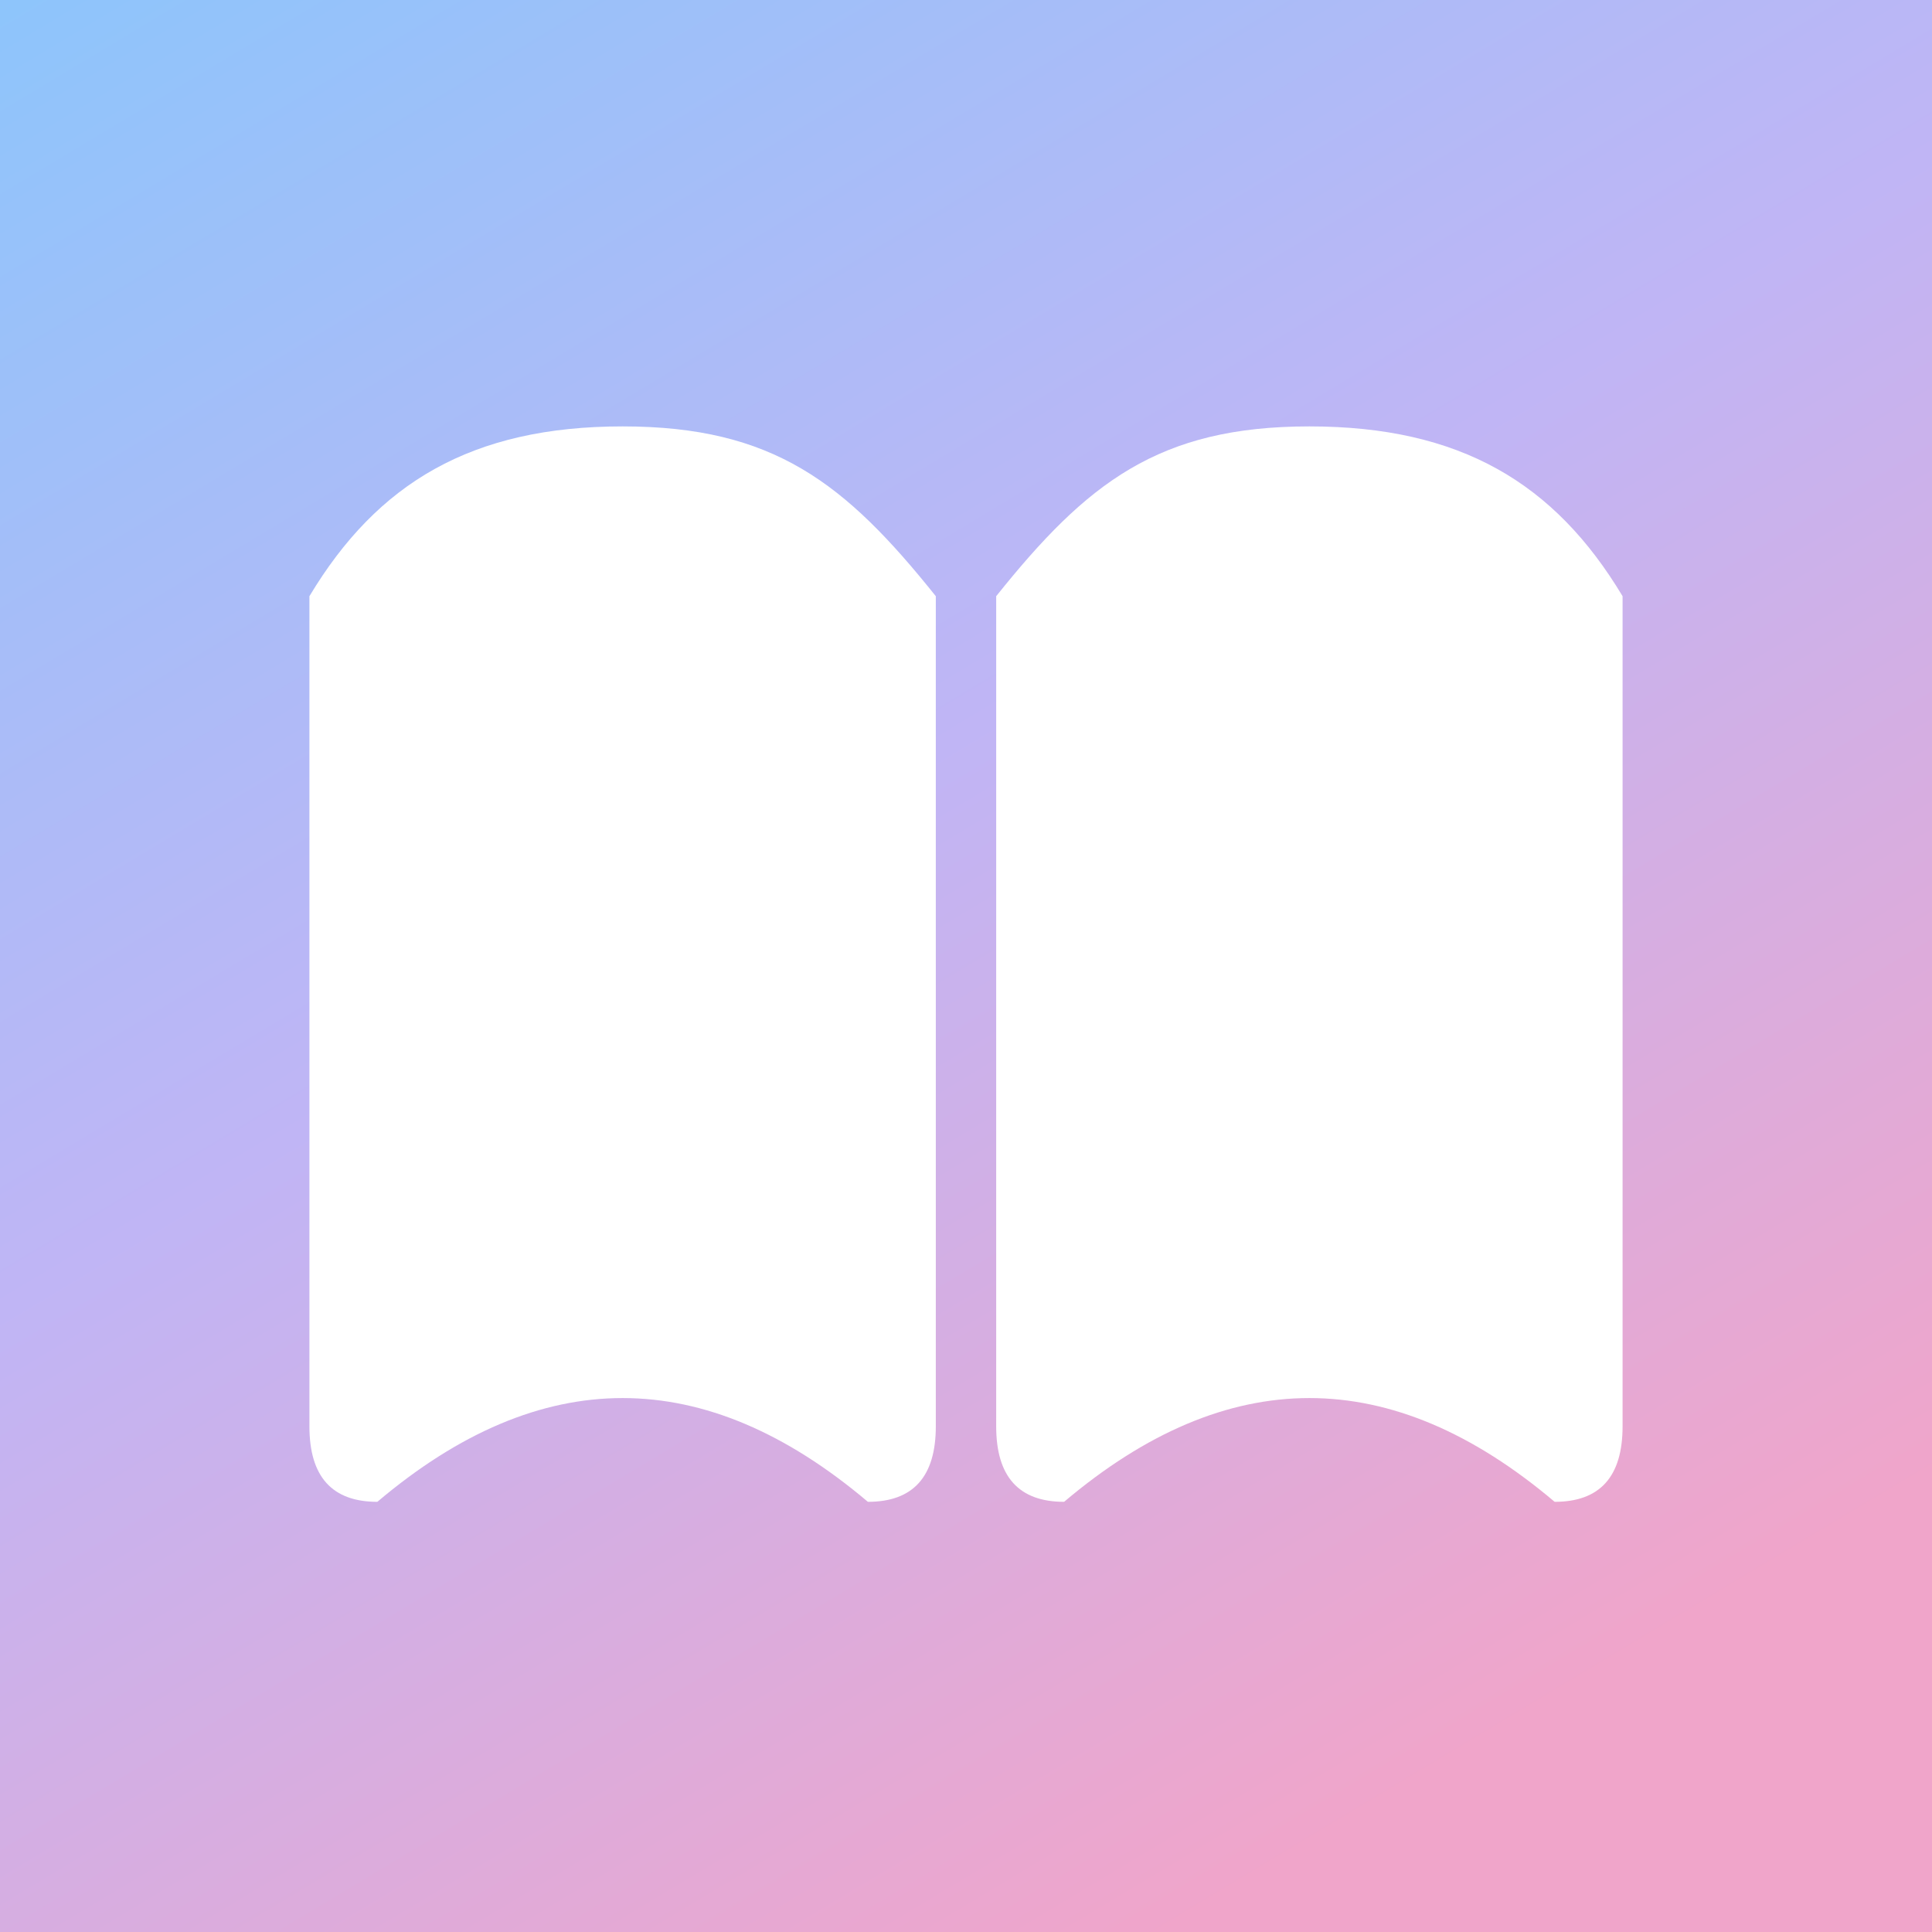
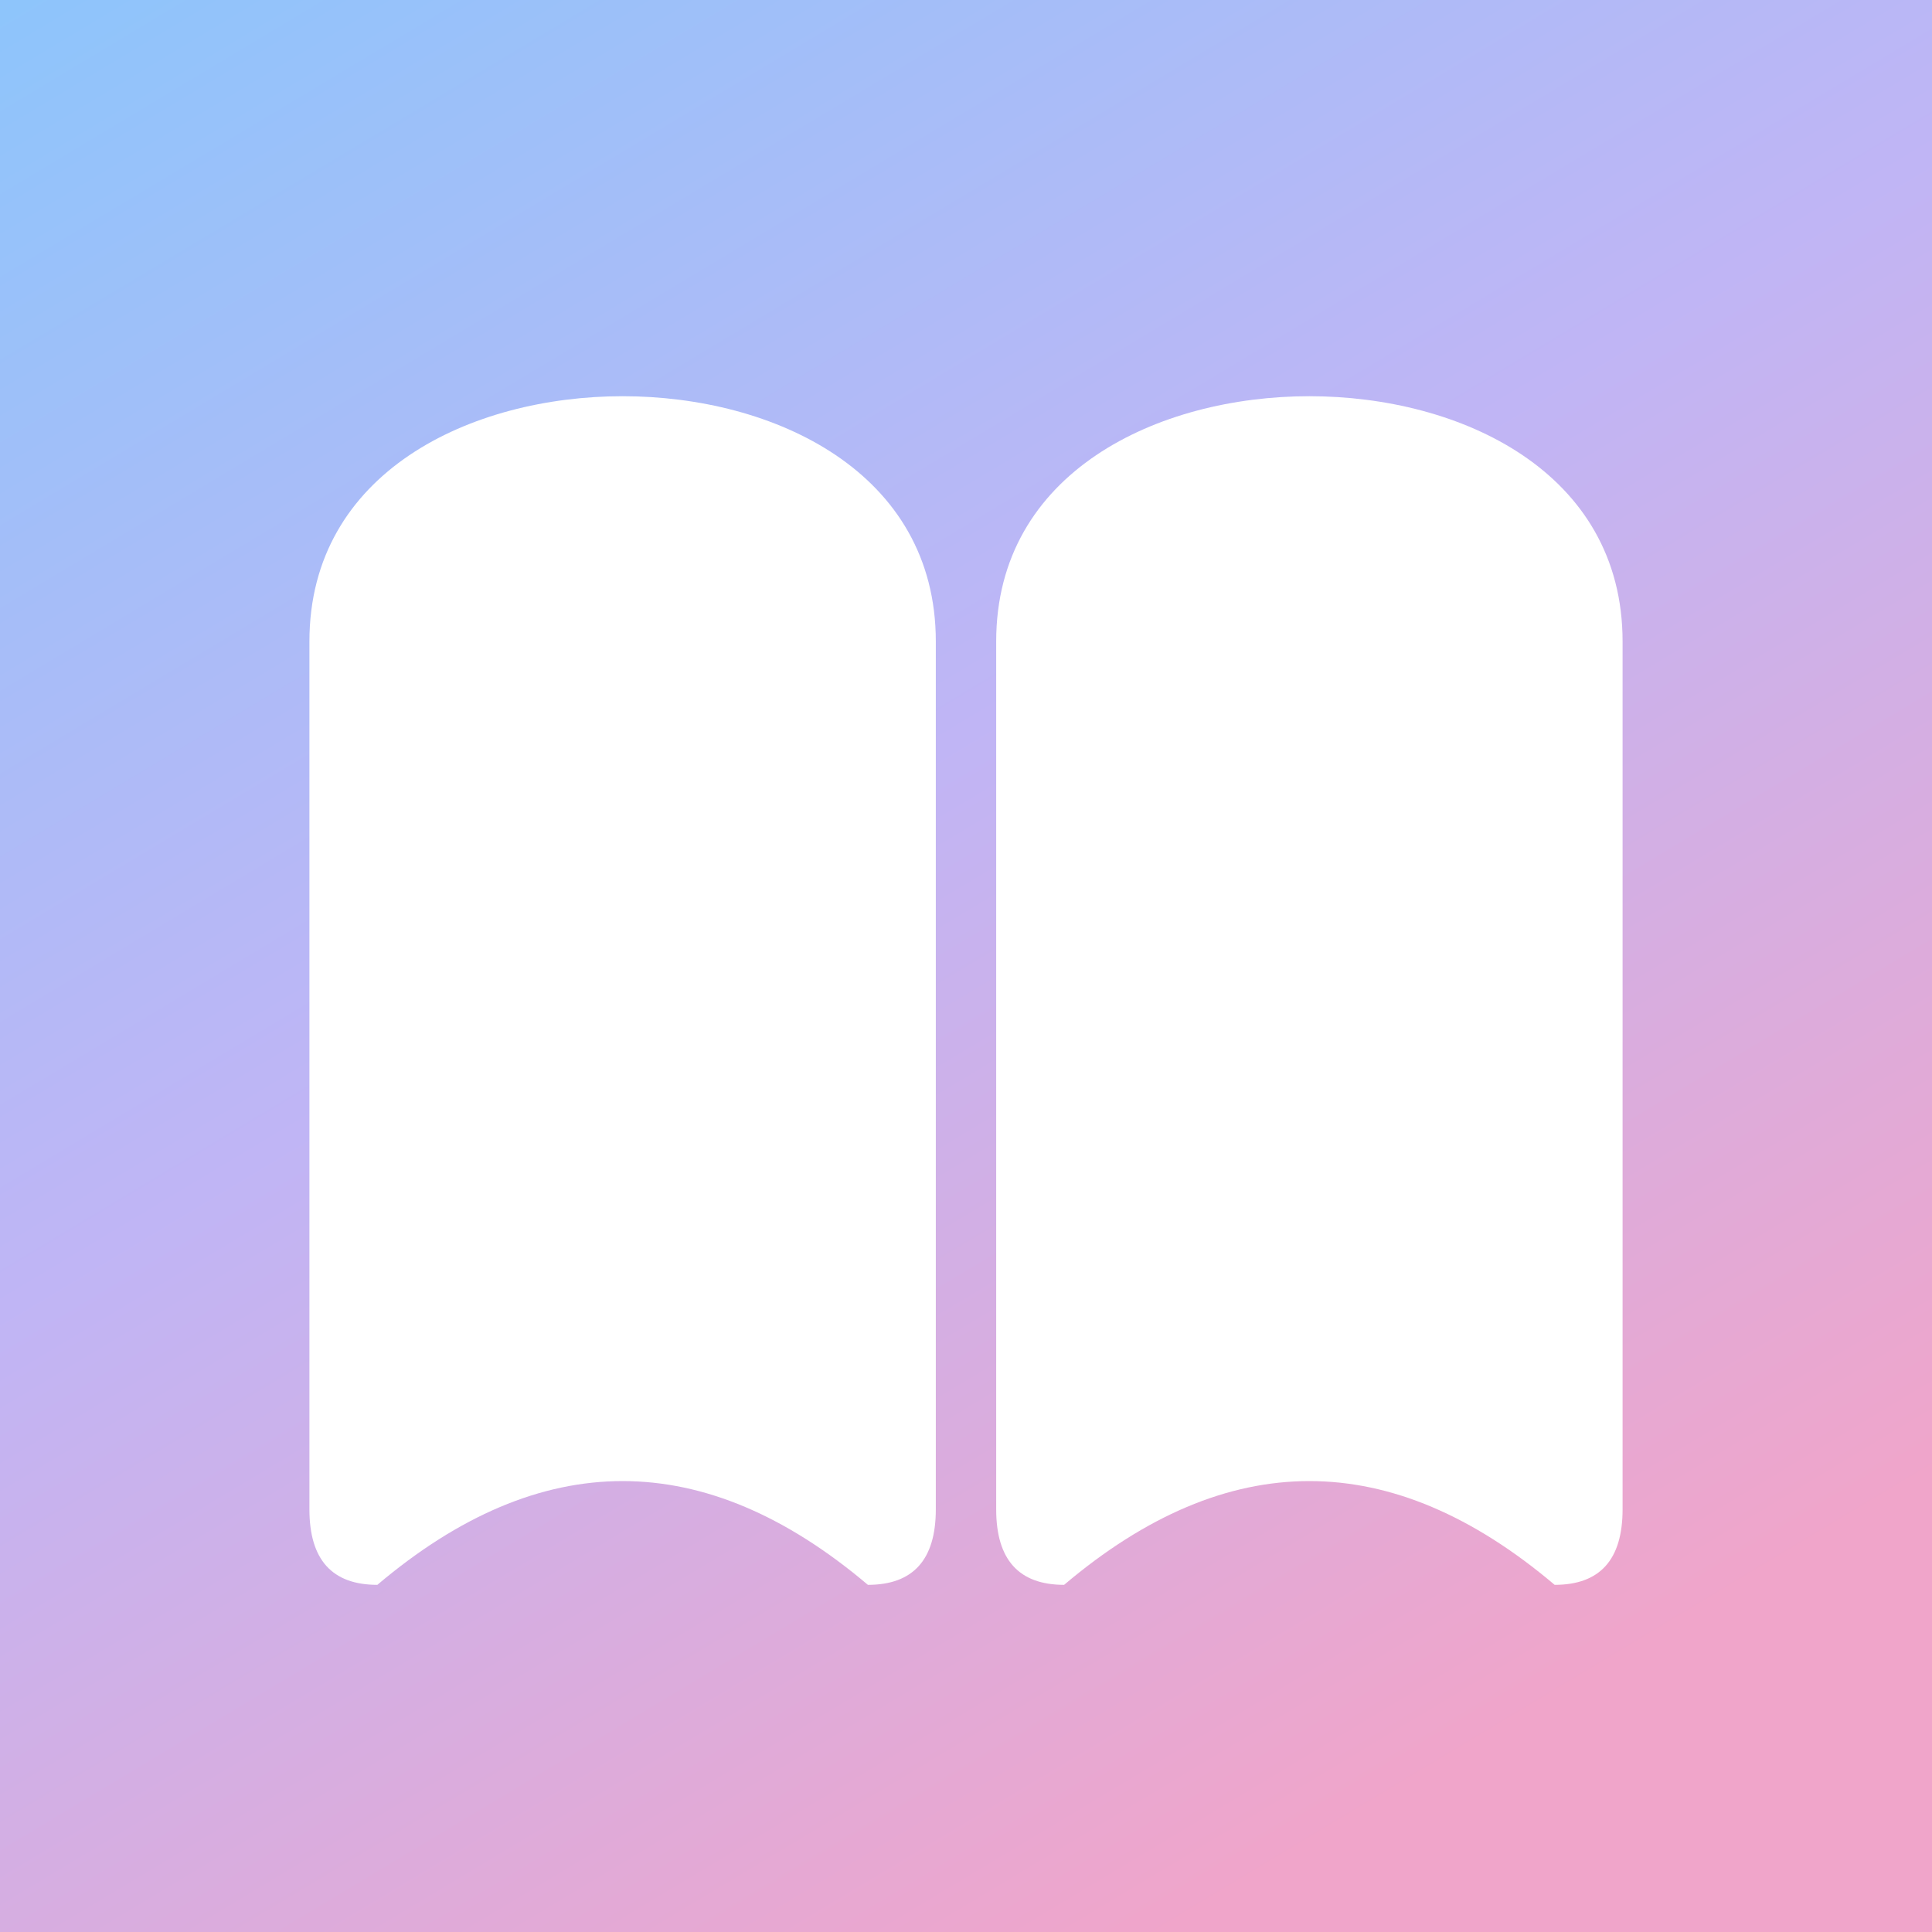
<svg xmlns="http://www.w3.org/2000/svg" viewBox="0 0 512 512">
  <defs>
    <linearGradient id="bg" x1="0" y1="0" x2="0.6" y2="1">
      <stop offset="0%" stop-color="#8DC5FB" />
      <stop offset="50%" stop-color="#C0B5F5" />
      <stop offset="100%" stop-color="#F0A5CA" />
    </linearGradient>
  </defs>
  <rect width="512" height="512" fill="url(#bg)" />
-   <g transform="translate(0, -27)">
-     <path d="M82 405       L82 185       C100 155, 125 140, 165 140       C205 140, 224 155, 248 185       L248 405       Q248 425, 230 425       Q165 370, 100 425       Q82 425, 82 405 Z" fill="white" />
-     <path d="M430 405       L430 185       C412 155, 387 140, 347 140       C307 140, 288 155, 264 185       L264 405       Q264 425, 282 425       Q347 370, 412 425       Q430 425, 430 405 Z" fill="white" />
-   </g>
+   <path d="M82 400     L82 170     C82 125, 125 105, 165 105     C205 105, 248 125, 248 170     L248 400     Q248 420, 230 420     Q165 365, 100 420     Q82 420, 82 400 Z" fill="white" />
+   <path d="M430 400     L430 170     C430 125, 387 105, 347 105     C307 105, 264 125, 264 170     L264 400     Q264 420, 282 420     Q347 365, 412 420     Q430 420, 430 400 Z" fill="white" />
</svg>
